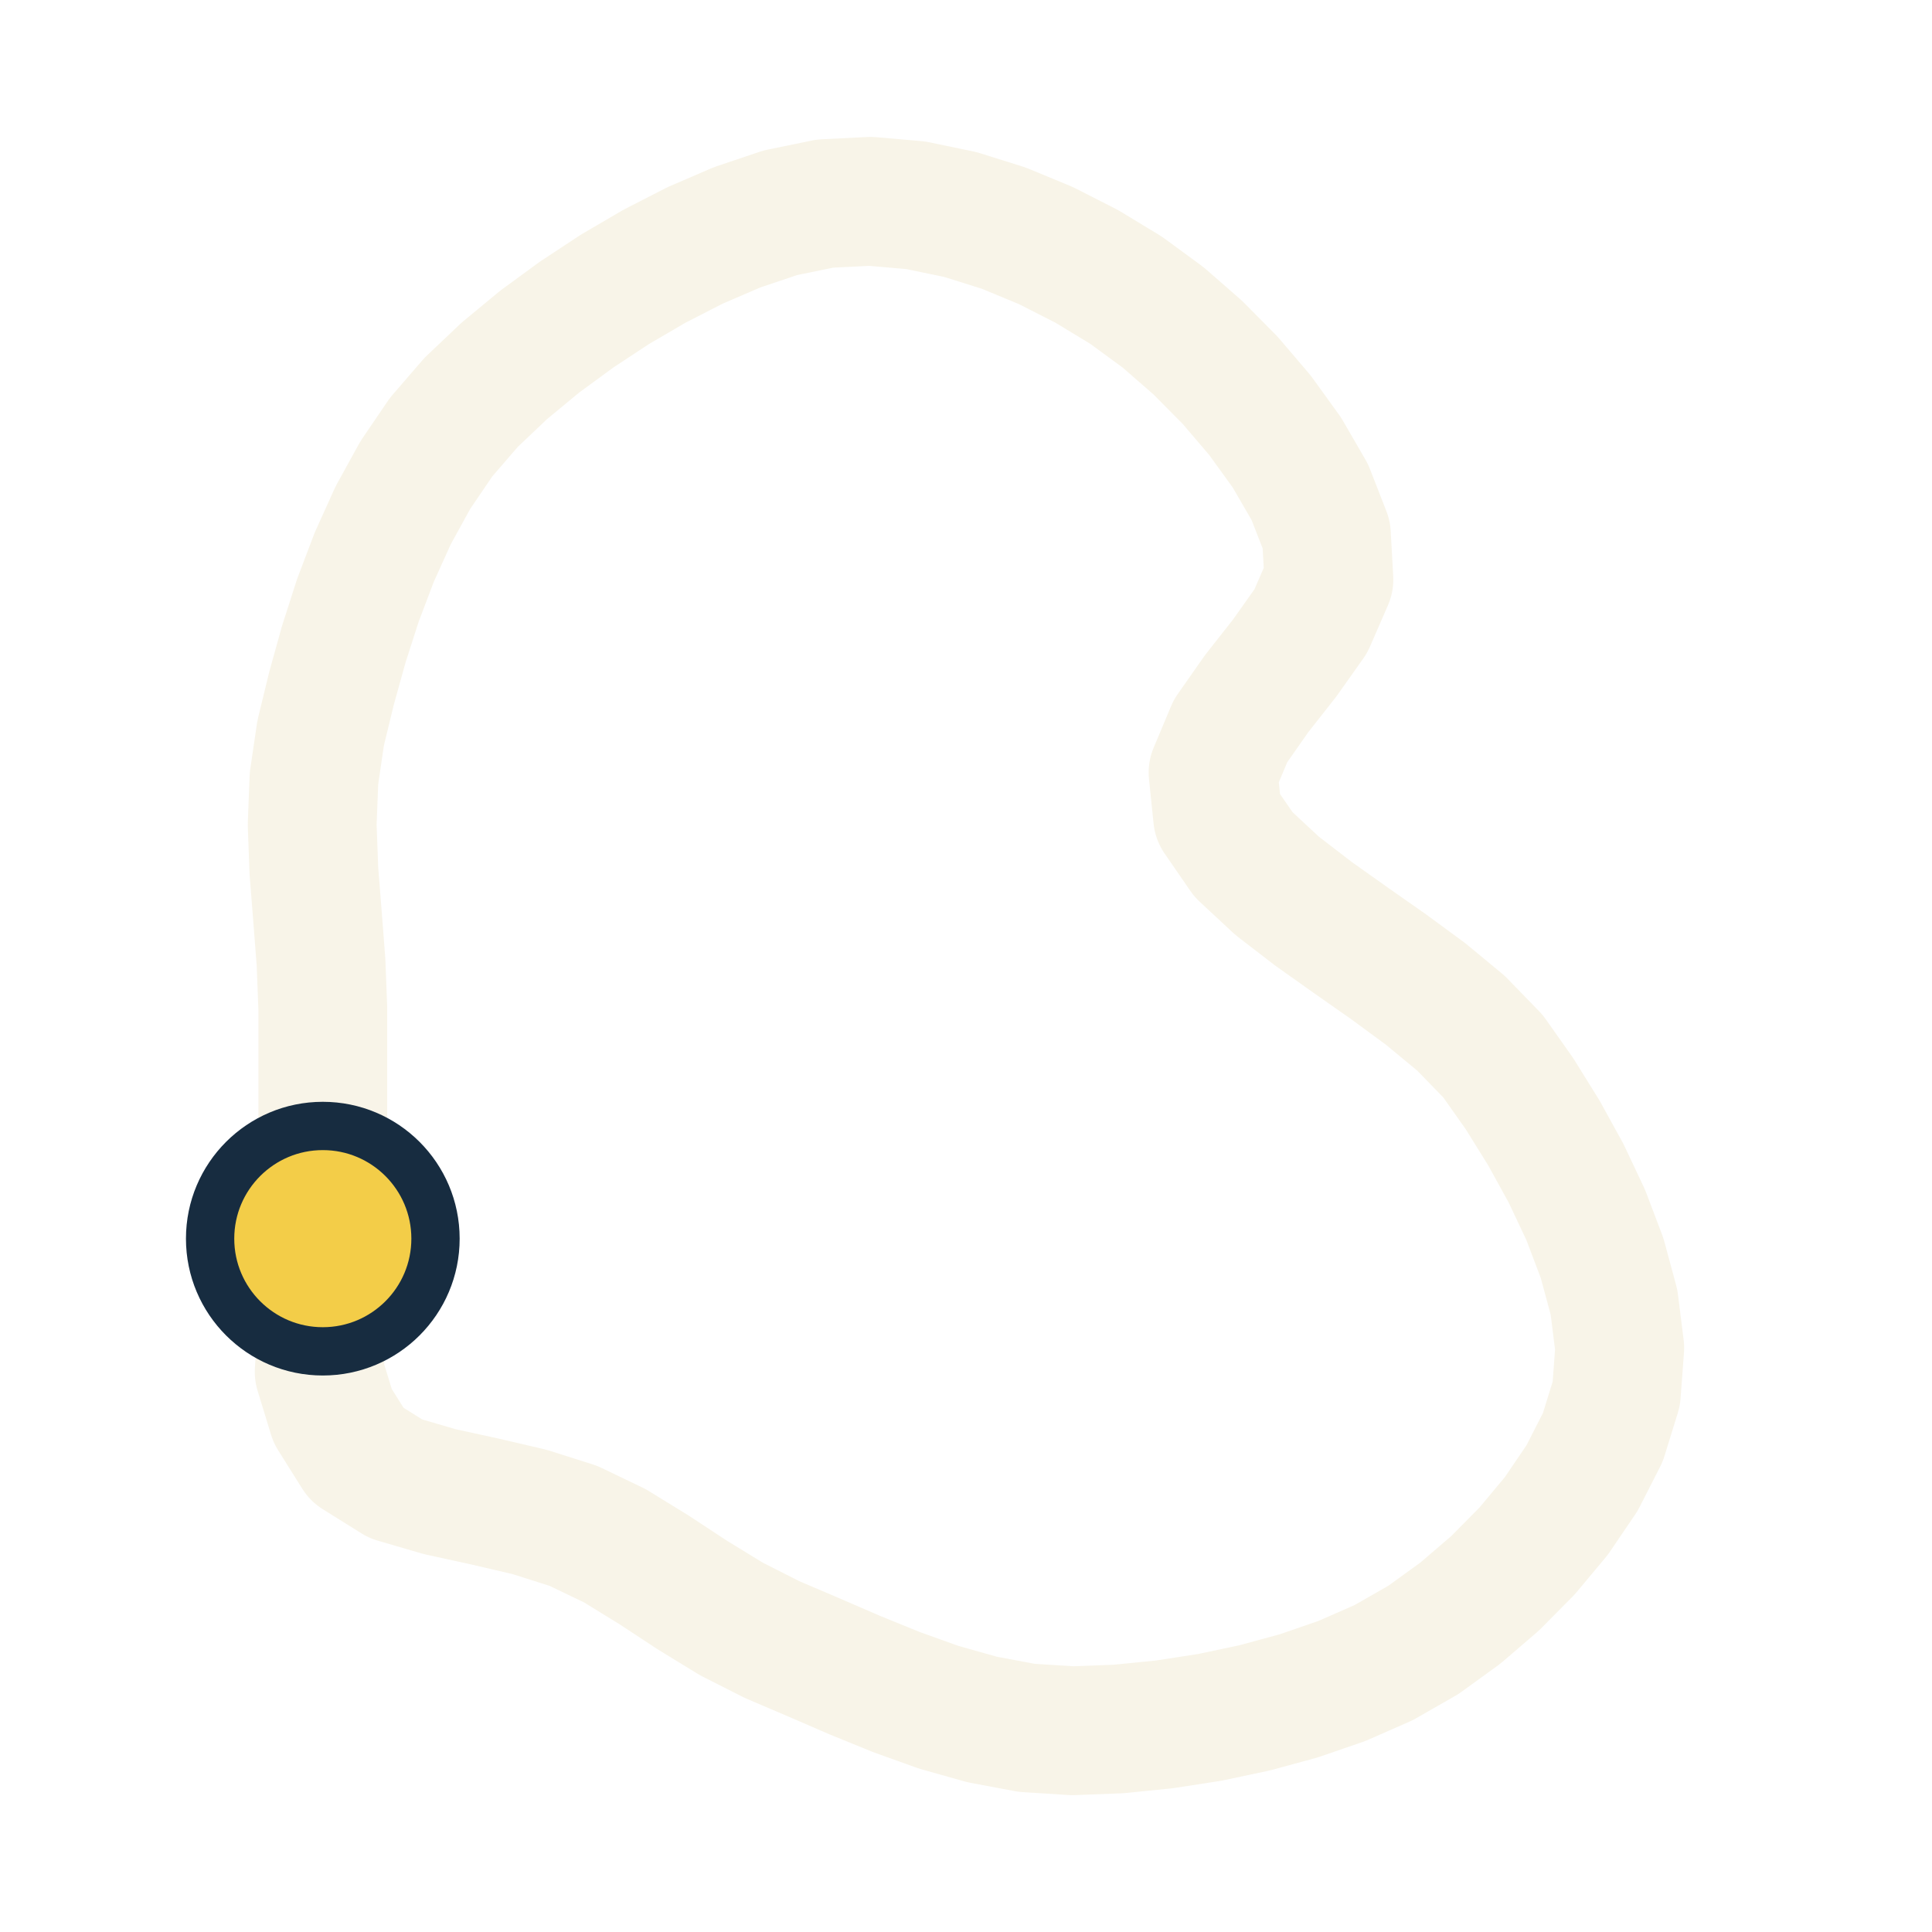
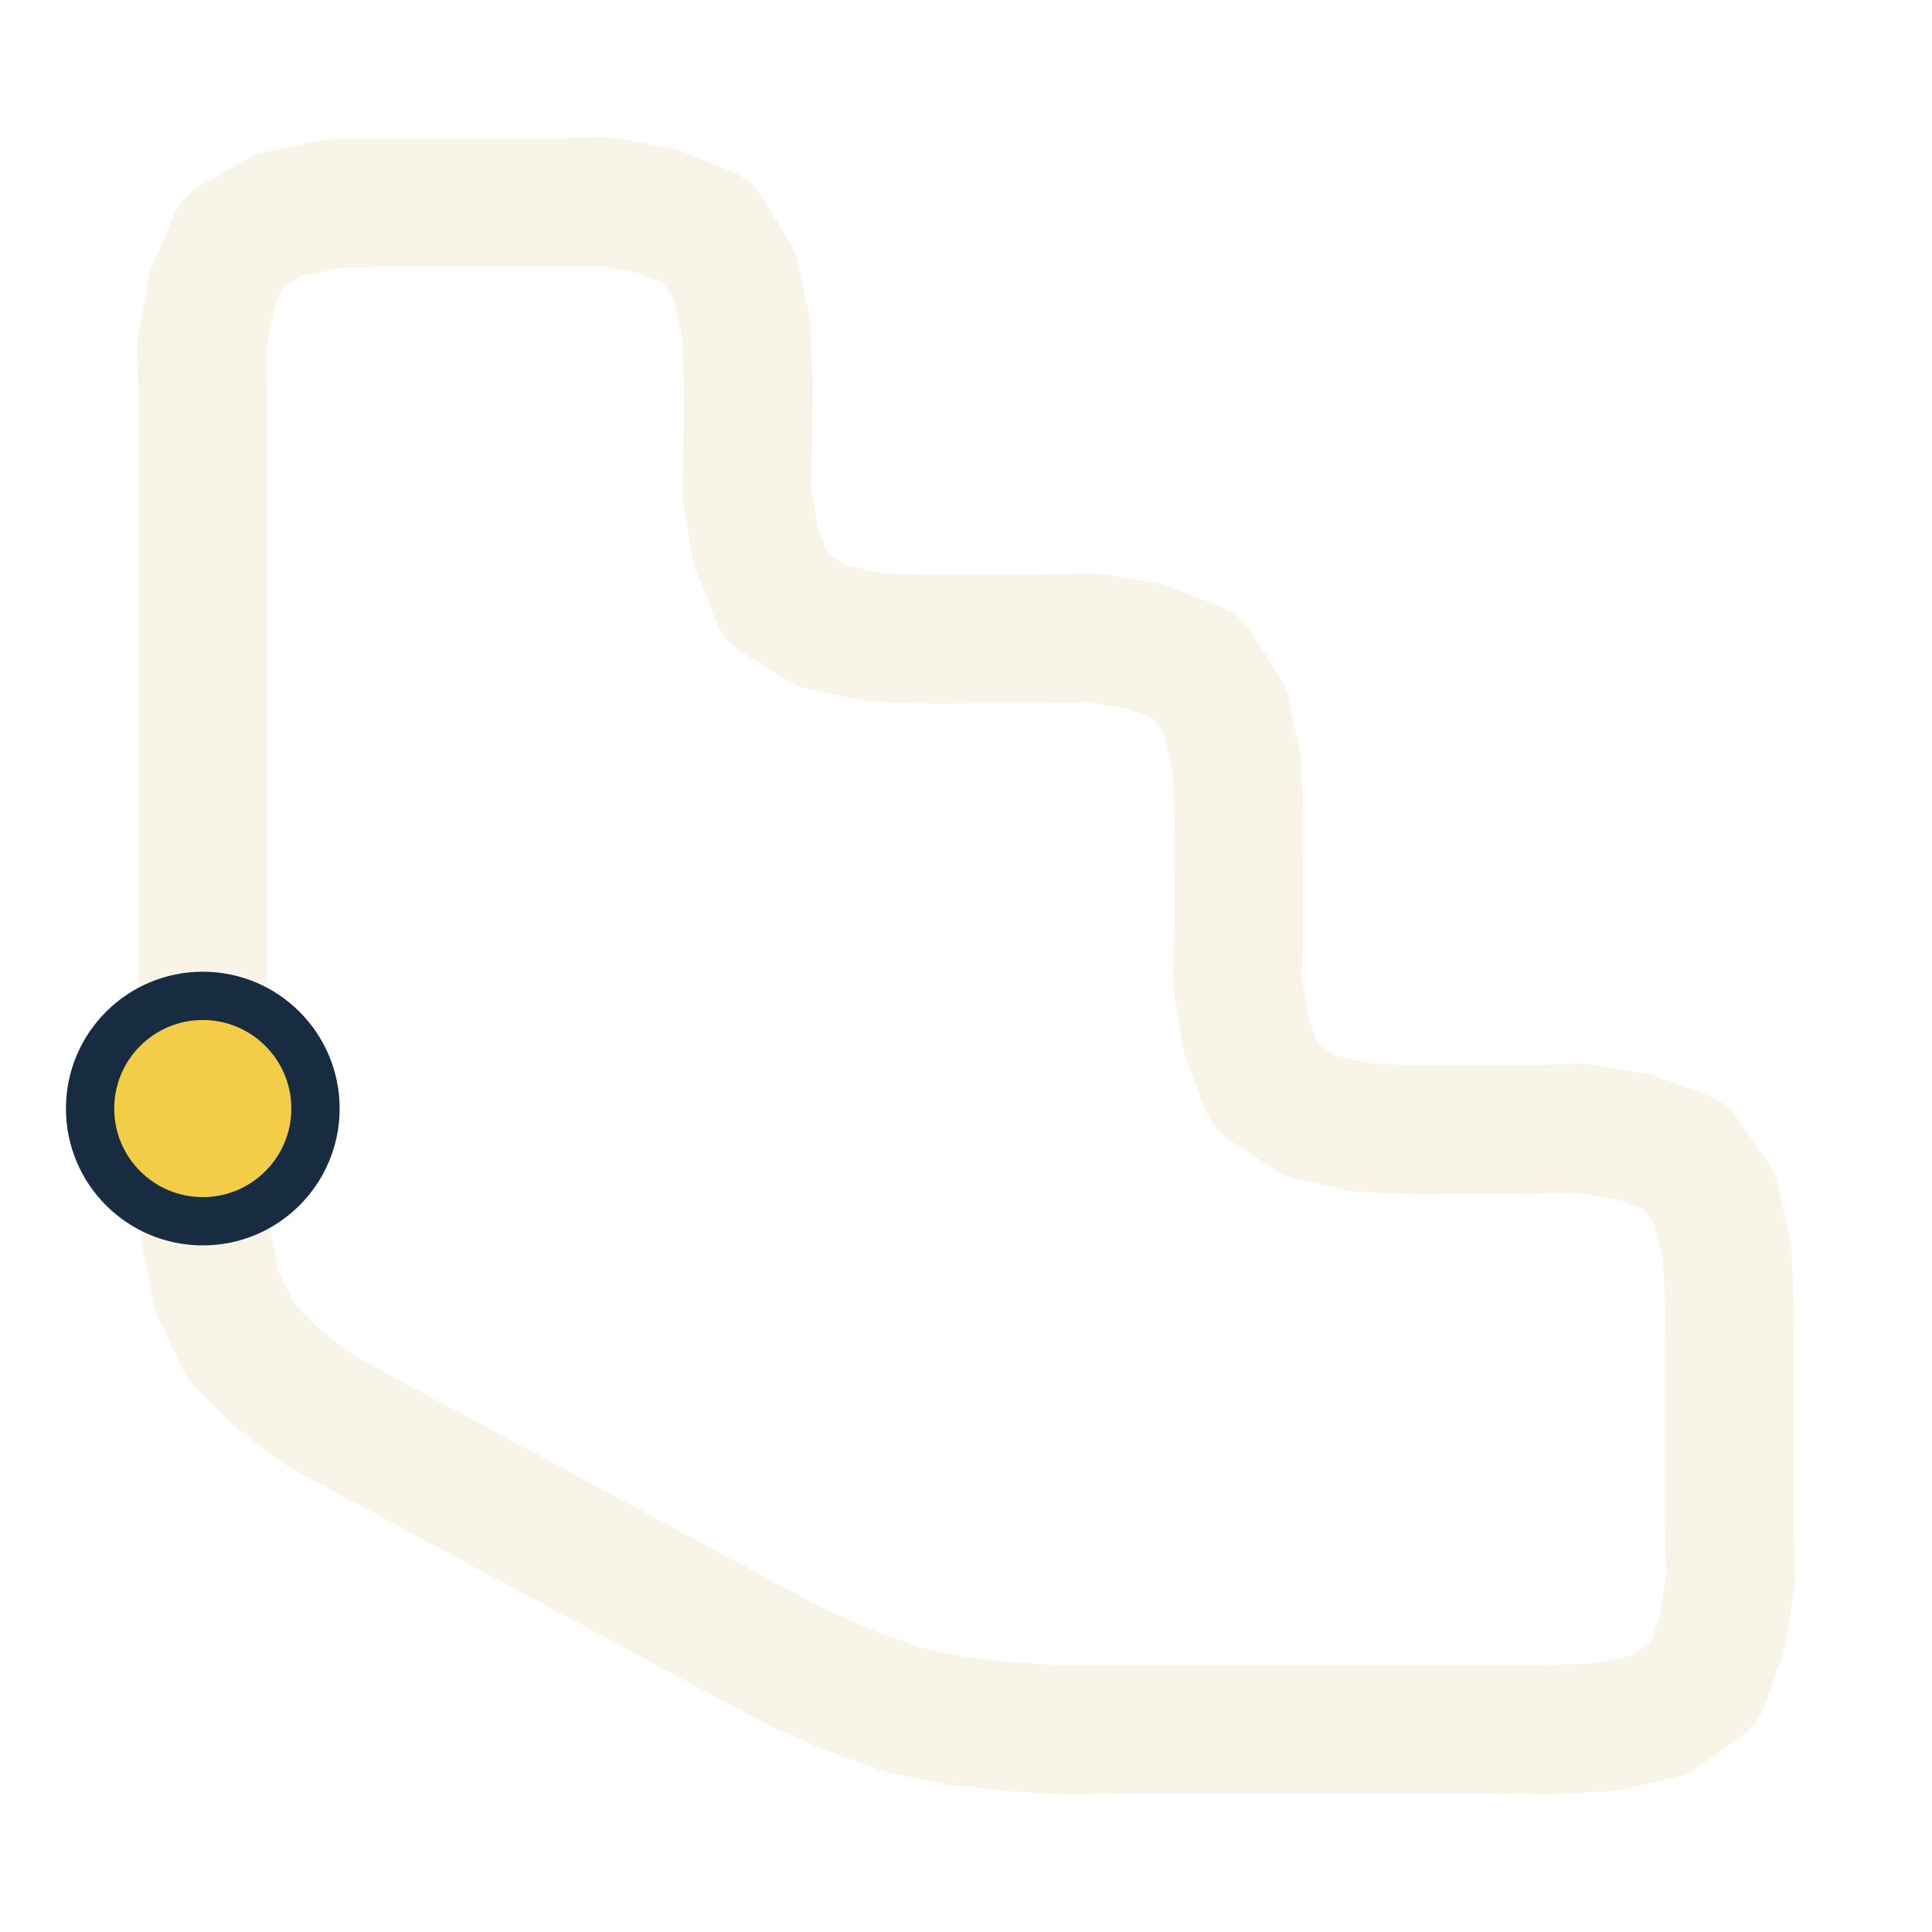
<svg xmlns="http://www.w3.org/2000/svg" width="64" height="64" viewBox="0 0 24 24">
  <g fill="none" stroke="#F8F4E8" stroke-width="1.6" stroke-linecap="round" stroke-linejoin="round">
-     <path d="M4.010,15.387 L4.010,14.815 L4.010,14.243 L4.010,13.671 L4.010,13.099 L4.010,12.527 L3.988,11.956 L3.944,11.385 L3.899,10.815 L3.878,10.244 L3.900,9.672 L3.983,9.107 L4.118,8.552 L4.271,8.001 L4.446,7.457 L4.649,6.922 L4.884,6.402 L5.159,5.902 L5.480,5.430 L5.852,4.999 L6.265,4.607 L6.704,4.244 L7.163,3.908 L7.638,3.595 L8.129,3.308 L8.634,3.049 L9.156,2.824 L9.694,2.643 L10.249,2.529 L10.814,2.501 L11.376,2.550 L11.930,2.665 L12.469,2.834 L12.993,3.051 L13.500,3.309 L13.988,3.605 L14.449,3.943 L14.880,4.319 L15.282,4.725 L15.652,5.159 L15.986,5.621 L16.271,6.113 L16.477,6.641 L16.508,7.200 L16.284,7.715 L15.958,8.175 L15.609,8.619 L15.286,9.080 L15.069,9.597 L15.126,10.149 L15.447,10.615 L15.864,11.003 L16.316,11.351 L16.781,11.681 L17.249,12.009 L17.709,12.347 L18.149,12.711 L18.547,13.121 L18.876,13.587 L19.178,14.073 L19.454,14.574 L19.698,15.091 L19.901,15.626 L20.050,16.177 L20.121,16.744 L20.079,17.312 L19.911,17.855 L19.653,18.361 L19.334,18.831 L18.971,19.266 L18.572,19.669 L18.141,20.039 L17.681,20.372 L17.188,20.654 L16.669,20.882 L16.132,21.067 L15.584,21.216 L15.027,21.334 L14.463,21.421 L13.895,21.478 L13.324,21.500 L12.755,21.464 L12.200,21.360 L11.661,21.208 L11.137,21.020 L10.621,20.810 L10.108,20.588 L9.590,20.367 L9.085,20.111 L8.600,19.814 L8.124,19.501 L7.638,19.202 L7.124,18.955 L6.579,18.782 L6.022,18.652 L5.463,18.530 L4.915,18.370 L4.433,18.069 L4.132,17.589 L3.965,17.042 L4.001,16.473 L4.010,15.923 Z" />
-     <circle cx="4.010" cy="15.387" r="1.4" fill="#F3CD48" stroke="#172c40" stroke-width=".6" />
+     <path d="M2.519,13.771 L2.519,13.094 L2.519,12.416 L2.519,11.739 L2.519,11.062 L2.519,10.385 L2.519,9.707 L2.519,9.030 L2.519,8.353 L2.519,7.676 L2.519,6.998 L2.519,6.321 L2.519,5.644 L2.519,4.967 L2.508,4.290 L2.627,3.624 L2.887,3.004 L3.464,2.670 L4.126,2.532 L4.800,2.517 L5.475,2.519 L6.150,2.519 L6.825,2.519 L7.498,2.506 L8.163,2.621 L8.785,2.871 L9.132,3.438 L9.273,4.100 L9.294,4.774 L9.291,5.452 L9.277,6.128 L9.391,6.796 L9.638,7.422 L10.201,7.774 L10.861,7.917 L11.535,7.939 L12.212,7.937 L12.890,7.937 L13.566,7.922 L14.232,8.033 L14.860,8.275 L15.219,8.832 L15.364,9.493 L15.390,10.167 L15.386,10.844 L15.386,11.522 L15.370,12.198 L15.481,12.866 L15.718,13.496 L16.270,13.861 L16.928,14.008 L17.599,14.036 L18.274,14.032 L18.949,14.032 L19.624,14.015 L20.292,14.121 L20.926,14.351 L21.304,14.895 L21.454,15.554 L21.486,16.228 L21.481,16.905 L21.481,17.582 L21.481,18.260 L21.481,18.937 L21.499,19.614 L21.394,20.282 L21.168,20.917 L20.628,21.301 L19.969,21.452 L19.296,21.486 L18.621,21.481 L17.946,21.481 L17.271,21.481 L16.597,21.481 L15.922,21.481 L15.247,21.481 L14.572,21.481 L13.897,21.481 L13.220,21.489 L12.545,21.450 L11.871,21.377 L11.210,21.236 L10.573,21.007 L9.954,20.735 L9.354,20.423 L8.760,20.102 L8.165,19.781 L7.571,19.461 L6.976,19.141 L6.382,18.821 L5.787,18.501 L5.193,18.181 L4.606,17.865 L4.011,17.544 L3.468,17.139 L2.990,16.662 L2.699,16.055 L2.564,15.392 L2.507,14.719 L2.519,14.042 Z" />
+     <circle cx="2.519" cy="13.771" r="1.4" fill="#F3CD48" stroke="#172c40" stroke-width=".6" />
  </g>
</svg>
